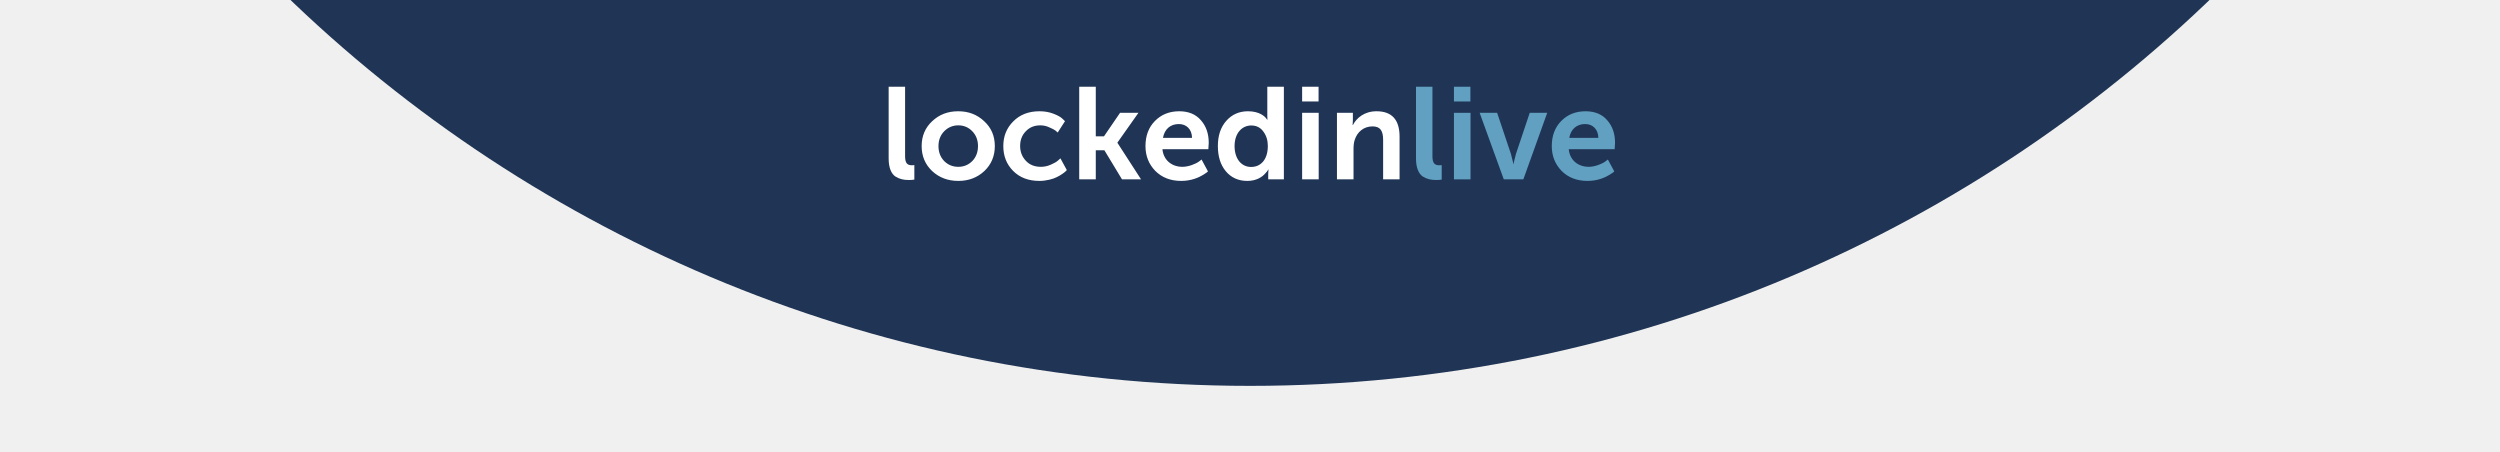
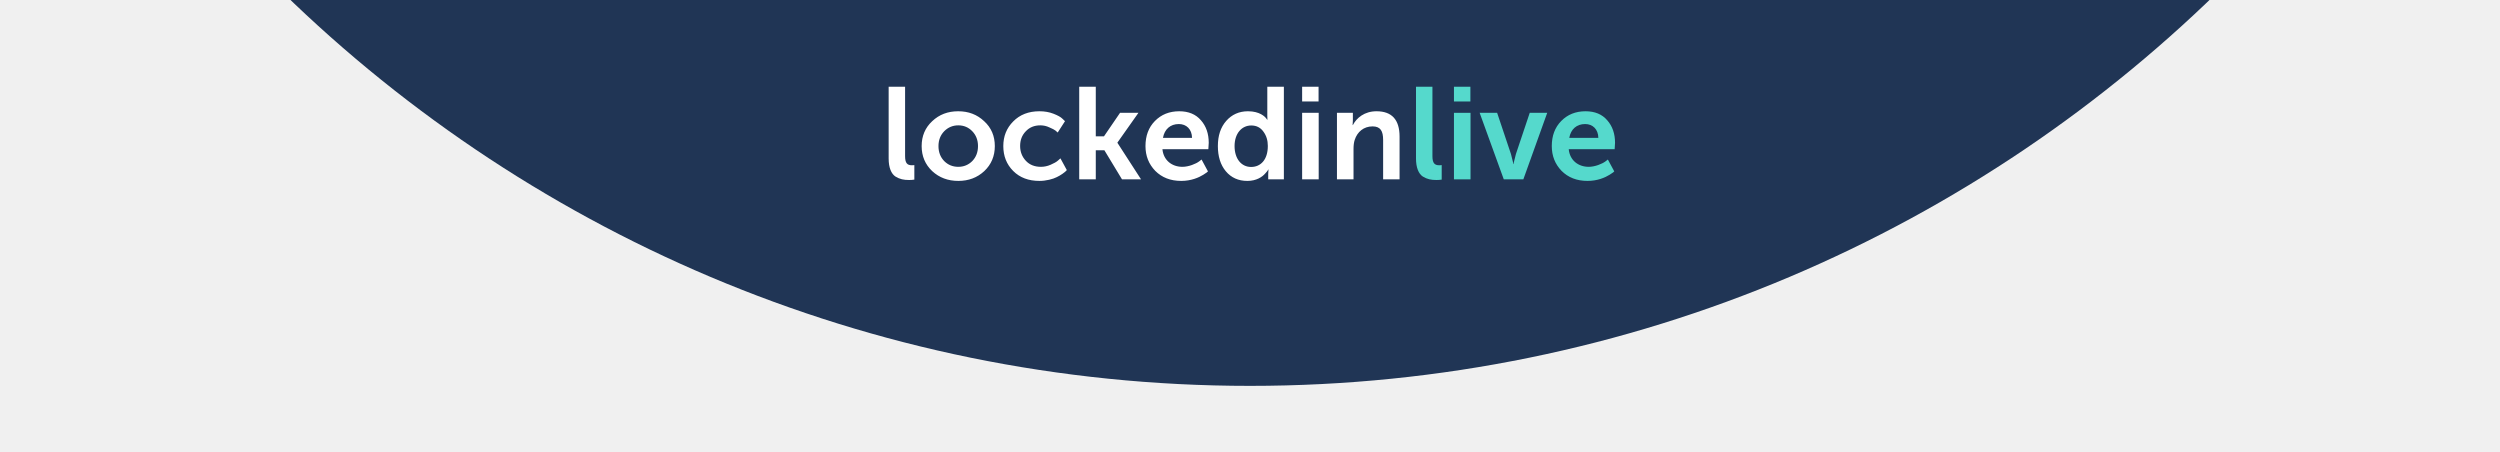
<svg xmlns="http://www.w3.org/2000/svg" xmlns:xlink="http://www.w3.org/1999/xlink" width="460px" height="83px" viewBox="0 0 460 83" version="1.1">
  <defs>
    <rect id="path-1" x="0" y="0" width="460" height="83" />
  </defs>
  <g id="Page-1" stroke="none" stroke-width="1" fill="none" fill-rule="evenodd">
    <g id="Desktop-HD" transform="translate(-490, 0)">
      <g id="Logo" transform="translate(490, 0)">
        <mask id="mask-2" fill="white">
          <use xlink:href="#path-1" />
        </mask>
        <use id="Rectangle" fill="#FAFAFA" fill-rule="nonzero" opacity="0.009" xlink:href="#path-1" />
        <circle id="Oval-Copy-4" fill="#203555" fill-rule="nonzero" mask="url(#mask-2)" cx="230" cy="-184" r="255" />
        <g id="Group-3" mask="url(#mask-2)">
          <g transform="translate(260, 15)" id="Path">
-             <path d="M0.544,14.184 L0.544,0.96 L3.568,0.96 L3.568,13.728 C3.568,15 3.952,15.408 4.816,15.408 L5.272,15.384 L5.272,18.048 C4.96,18.096 4.648,18.12 4.312,18.12 C3.328,18.12 2.608,17.976 1.816,17.496 C1.024,16.992 0.544,15.84 0.544,14.184 Z" fill="#61A0C1" />
-             <polygon fill="#61A0C1" points="10.552 3.672 7.528 3.672 7.528 0.96 10.552 0.96" />
-             <polygon fill="#61A0C1" points="10.576 18 7.528 18 7.528 5.76 10.576 5.76" />
-             <path d="M20.296,18 L16.696,18 L12.256,5.76 L15.472,5.76 L18.016,13.344 C18.136,13.752 18.304,14.496 18.4,14.88 L18.448,15.192 L18.496,15.192 L18.544,14.88 C18.64,14.496 18.808,13.752 18.928,13.344 L21.472,5.76 L24.688,5.76 L20.296,18 Z" fill="#61A0C1" />
-             <path d="M25.528,11.88 C25.528,9.984 26.104,8.448 27.256,7.272 C28.432,6.072 29.92,5.472 31.744,5.472 C33.448,5.472 34.792,6.024 35.728,7.128 C36.688,8.208 37.168,9.6 37.168,11.28 L37.096,12.456 L28.648,12.456 C28.84,14.496 30.4,15.696 32.32,15.696 C33.472,15.696 34.816,15.144 35.416,14.688 L35.848,14.352 L37.024,16.536 C36.928,16.632 36.832,16.752 36.16,17.16 C35.344,17.664 33.952,18.288 32.104,18.288 C30.136,18.288 28.552,17.664 27.328,16.44 C26.128,15.192 25.528,13.68 25.528,11.88 Z" fill="#61A0C1" />
+             <path d="M0.544,14.184 L0.544,0.96 L3.568,0.96 L3.568,13.728 C3.568,15 3.952,15.408 4.816,15.408 L5.272,15.384 L5.272,18.048 C4.96,18.096 4.648,18.12 4.312,18.12 C3.328,18.12 2.608,17.976 1.816,17.496 C1.024,16.992 0.544,15.84 0.544,14.184 Z" fill="#55D9CC" />
+             <polygon fill="#55D9CC" points="10.552 3.672 7.528 3.672 7.528 0.96 10.552 0.96" />
+             <polygon fill="#55D9CC" points="10.576 18 7.528 18 7.528 5.76 10.576 5.76" />
+             <path d="M20.296,18 L16.696,18 L12.256,5.76 L15.472,5.76 L18.016,13.344 C18.136,13.752 18.304,14.496 18.4,14.88 L18.448,15.192 L18.496,15.192 L18.544,14.88 C18.64,14.496 18.808,13.752 18.928,13.344 L21.472,5.76 L24.688,5.76 L20.296,18 Z" fill="#55D9CC" />
+             <path d="M25.528,11.88 C25.528,9.984 26.104,8.448 27.256,7.272 C28.432,6.072 29.92,5.472 31.744,5.472 C33.448,5.472 34.792,6.024 35.728,7.128 C36.688,8.208 37.168,9.6 37.168,11.28 L37.096,12.456 L28.648,12.456 C28.84,14.496 30.4,15.696 32.32,15.696 C33.472,15.696 34.816,15.144 35.416,14.688 L35.848,14.352 L37.024,16.536 C36.928,16.632 36.832,16.752 36.16,17.16 C35.344,17.664 33.952,18.288 32.104,18.288 C30.136,18.288 28.552,17.664 27.328,16.44 C26.128,15.192 25.528,13.68 25.528,11.88 Z" fill="#55D9CC" />
            <path d="M28.744,10.368 L34.096,10.368 C34.072,8.76 33.04,7.824 31.672,7.824 C30.112,7.824 29.032,8.76 28.744,10.368 Z" fill="#203555" />
          </g>
        </g>
        <path d="M163.512,29.184 L163.512,15.96 L166.536,15.96 L166.536,28.728 C166.536,30 166.92,30.408 167.784,30.408 L168.24,30.384 L168.24,33.048 C167.928,33.096 167.616,33.12 167.28,33.12 C166.296,33.12 165.576,32.976 164.784,32.496 C163.992,31.992 163.512,30.84 163.512,29.184 Z M176.328,33.288 C174.432,33.288 172.824,32.688 171.528,31.488 C170.232,30.264 169.584,28.728 169.584,26.88 C169.584,25.032 170.232,23.496 171.528,22.296 C172.824,21.072 174.408,20.472 176.304,20.472 C178.2,20.472 179.784,21.072 181.08,22.296 C182.4,23.496 183.048,25.032 183.048,26.88 C183.048,28.728 182.4,30.264 181.104,31.488 C179.808,32.688 178.224,33.288 176.328,33.288 Z M172.68,26.88 C172.68,28.008 173.04,28.92 173.736,29.64 C174.432,30.336 175.296,30.696 176.328,30.696 C177.336,30.696 178.2,30.336 178.896,29.64 C179.592,28.92 179.952,28.008 179.952,26.88 C179.952,25.776 179.592,24.864 178.896,24.144 C178.2,23.424 177.336,23.064 176.328,23.064 C175.32,23.064 174.456,23.424 173.736,24.144 C173.04,24.864 172.68,25.776 172.68,26.88 Z M184.608,26.88 C184.608,25.08 185.208,23.568 186.432,22.344 C187.656,21.096 189.264,20.472 191.256,20.472 C192.192,20.472 193.056,20.616 193.848,20.928 C194.64,21.24 195.168,21.528 195.48,21.84 L195.96,22.296 L194.616,24.384 L194.208,24.024 C194.04,23.88 193.656,23.688 193.104,23.448 C192.552,23.184 192,23.064 191.424,23.064 C190.32,23.064 189.432,23.424 188.736,24.168 C188.04,24.888 187.704,25.776 187.704,26.856 C187.704,27.936 188.064,28.848 188.76,29.592 C189.456,30.336 190.392,30.696 191.52,30.696 C192.12,30.696 192.72,30.576 193.32,30.312 C193.92,30.048 194.376,29.808 194.664,29.544 L195.12,29.136 L196.296,31.296 C196.2,31.392 196.128,31.536 195.48,31.992 C195.168,32.208 194.808,32.424 194.448,32.592 C193.752,32.952 192.48,33.288 191.256,33.288 C189.264,33.288 187.656,32.688 186.432,31.464 C185.208,30.24 184.608,28.704 184.608,26.88 Z M201.624,33 L198.576,33 L198.576,15.96 L201.624,15.96 L201.624,25.08 L203.136,25.08 L206.088,20.76 L209.472,20.76 L205.608,26.232 L205.608,26.28 L209.952,33 L206.448,33 L203.208,27.648 L201.624,27.648 L201.624,33 Z M210.768,26.88 C210.768,24.984 211.344,23.448 212.496,22.272 C213.672,21.072 215.16,20.472 216.984,20.472 C218.688,20.472 220.032,21.024 220.968,22.128 C221.928,23.208 222.408,24.6 222.408,26.28 L222.336,27.456 L213.888,27.456 C214.08,29.496 215.64,30.696 217.56,30.696 C218.712,30.696 220.056,30.144 220.656,29.688 L221.088,29.352 L222.264,31.536 C222.168,31.632 222.072,31.752 221.4,32.16 C220.584,32.664 219.192,33.288 217.344,33.288 C215.376,33.288 213.792,32.664 212.568,31.44 C211.368,30.192 210.768,28.68 210.768,26.88 Z M213.984,25.368 L219.336,25.368 C219.312,23.76 218.28,22.824 216.912,22.824 C215.352,22.824 214.272,23.76 213.984,25.368 Z M224.088,26.88 C224.088,24.96 224.592,23.424 225.624,22.248 C226.656,21.072 228,20.472 229.632,20.472 C231.768,20.472 232.776,21.456 233.04,21.864 L233.16,22.032 L233.208,22.032 C233.184,21.816 233.184,21.6 233.184,21.336 L233.184,15.96 L236.232,15.96 L236.232,33 L233.352,33 L233.352,31.992 L233.4,31.2 L233.352,31.2 C233.28,31.32 233.256,31.44 232.8,31.92 C232.272,32.544 231.192,33.288 229.512,33.288 C227.856,33.288 226.536,32.688 225.552,31.512 C224.568,30.336 224.088,28.776 224.088,26.88 Z M227.16,26.88 C227.16,29.184 228.384,30.72 230.208,30.72 C231.936,30.72 233.28,29.424 233.28,26.856 C233.28,25.824 233.016,24.96 232.464,24.216 C231.936,23.472 231.192,23.088 230.232,23.088 C228.48,23.088 227.16,24.552 227.16,26.88 Z M242.616,18.672 L239.592,18.672 L239.592,15.96 L242.616,15.96 L242.616,18.672 Z M242.64,33 L239.592,33 L239.592,20.76 L242.64,20.76 L242.64,33 Z M249.048,33 L246,33 L246,20.76 L248.928,20.76 L248.928,22.176 L248.88,23.016 L248.928,23.016 C249.6,21.696 251.064,20.472 253.272,20.472 C256.104,20.472 257.52,22.032 257.52,25.128 L257.52,33 L254.496,33 L254.496,25.752 C254.496,24.12 254.016,23.256 252.552,23.256 C250.944,23.256 249.744,24.24 249.264,25.752 C249.12,26.184 249.048,26.736 249.048,27.384 L249.048,33 Z" id="lockedinlive" fill="#FFFFFF" mask="url(#mask-2)" />
      </g>
    </g>
  </g>
</svg>
